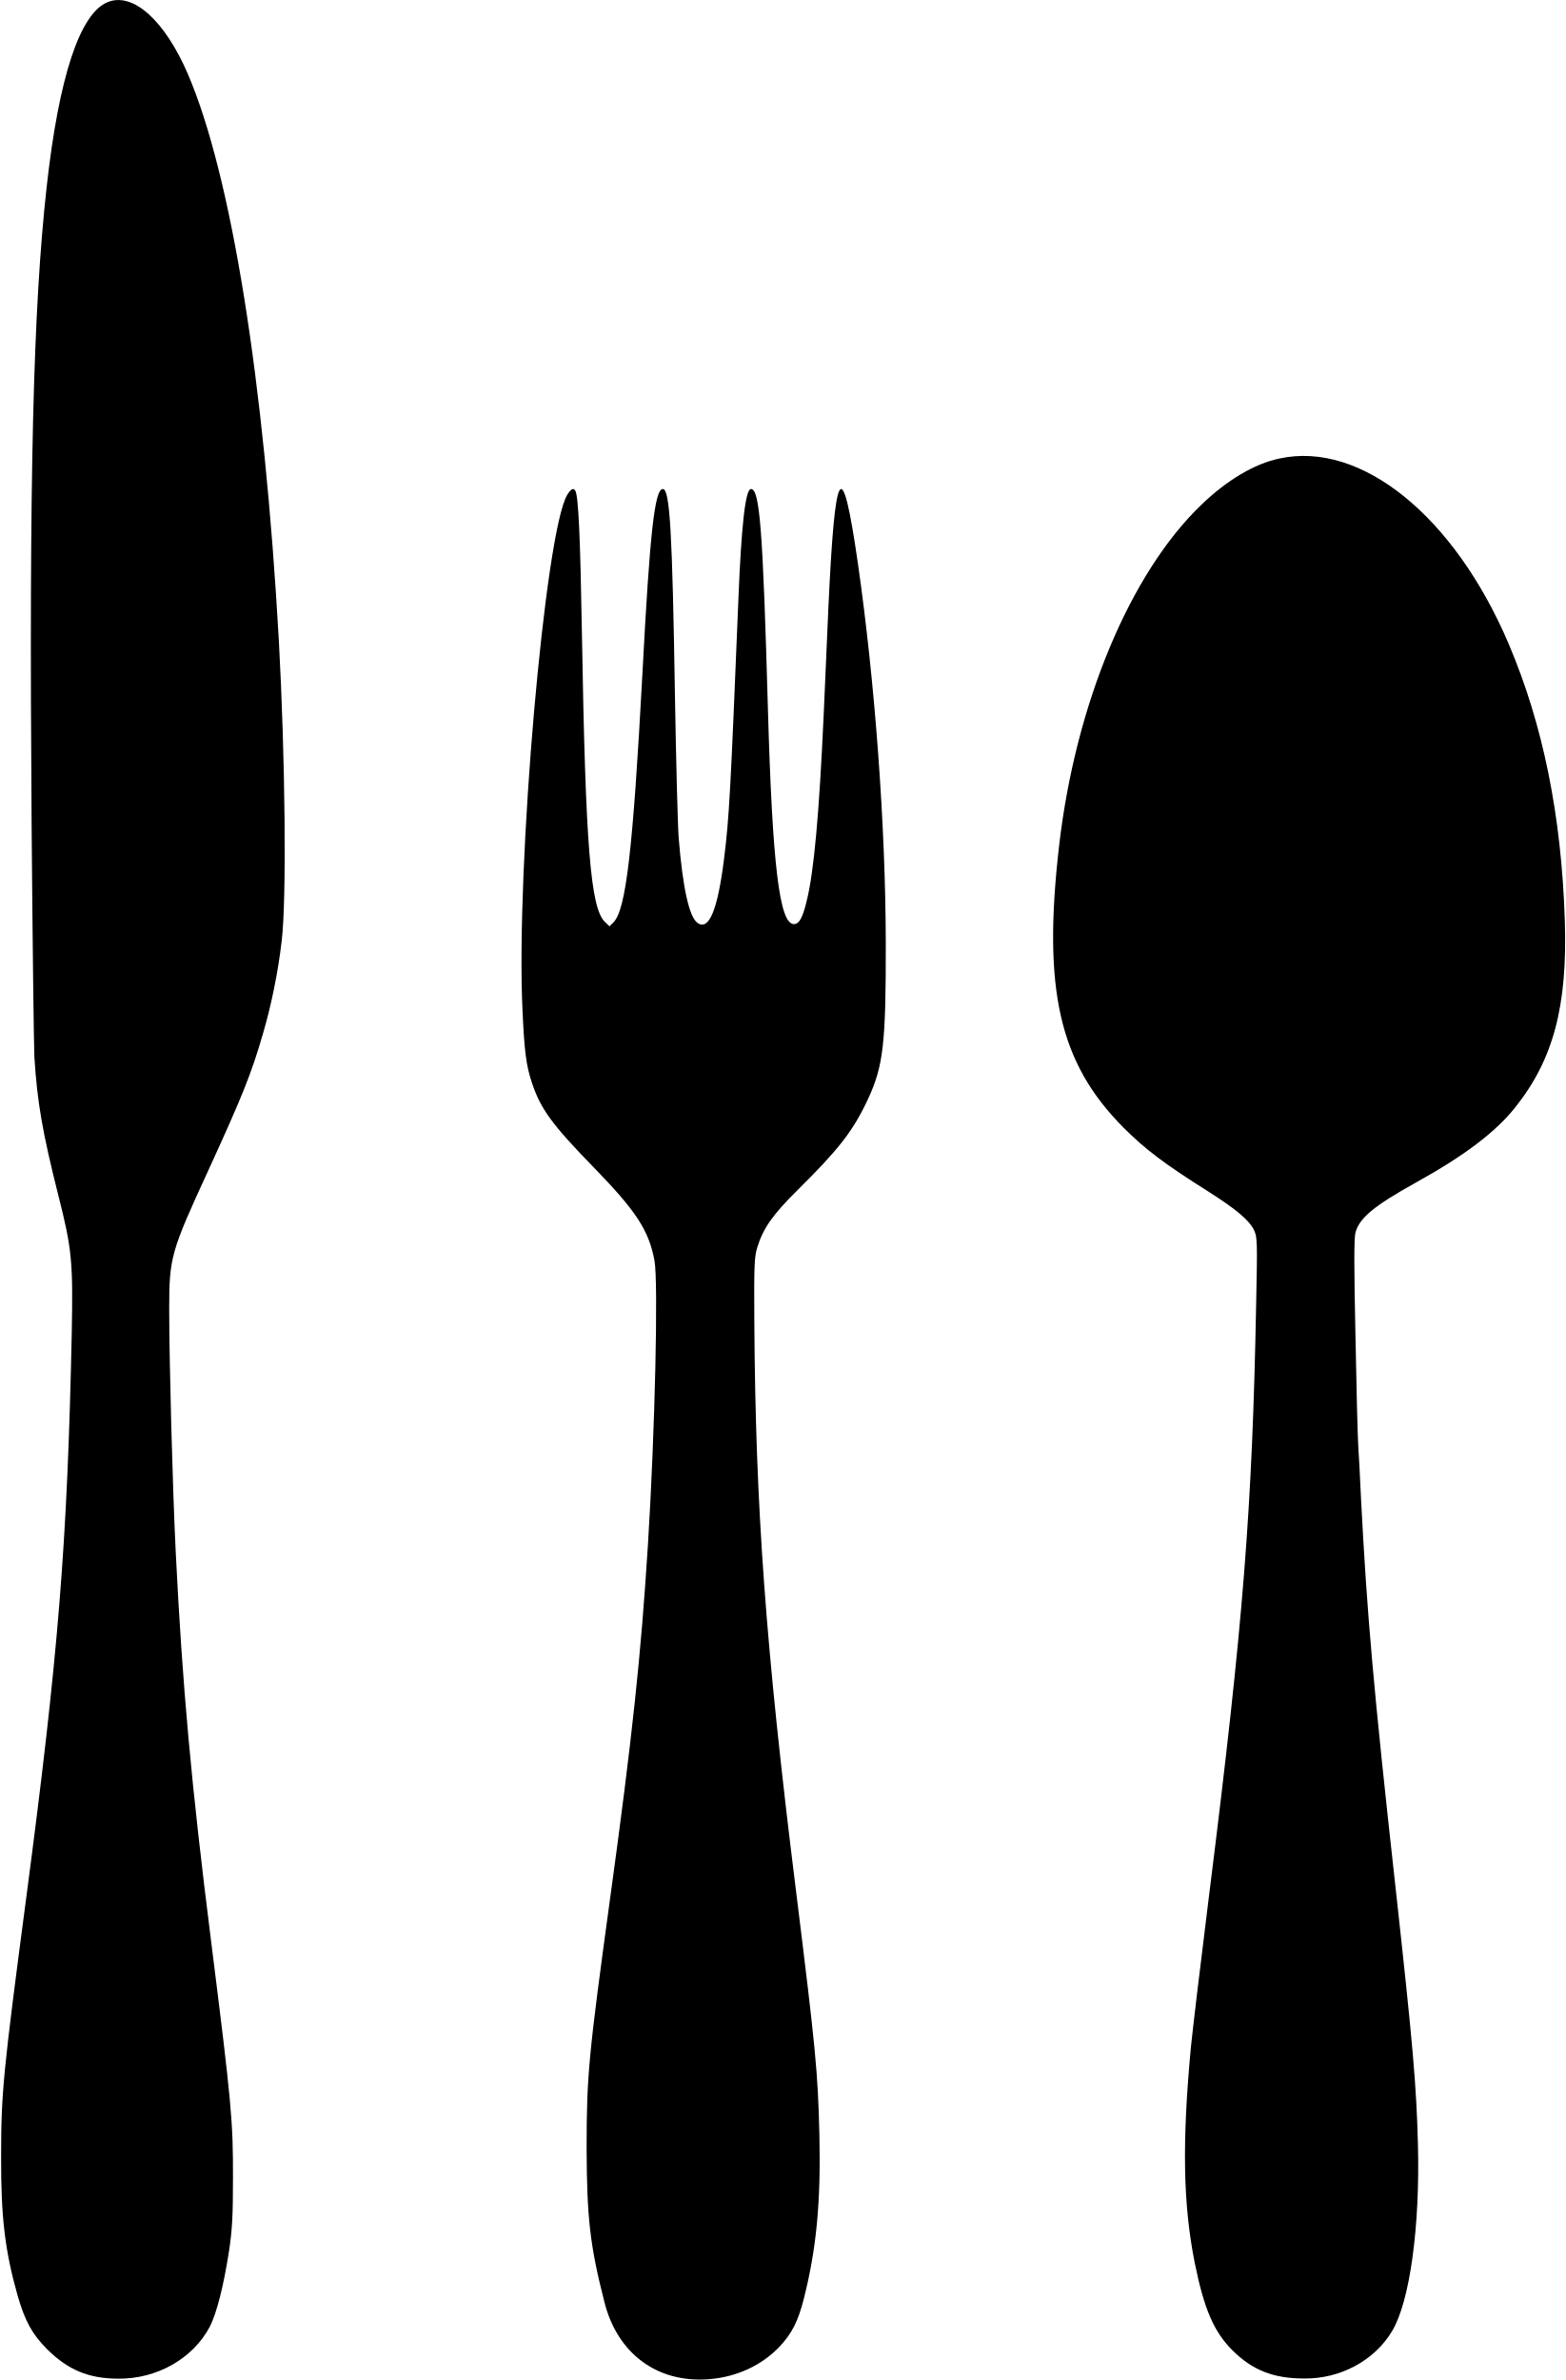
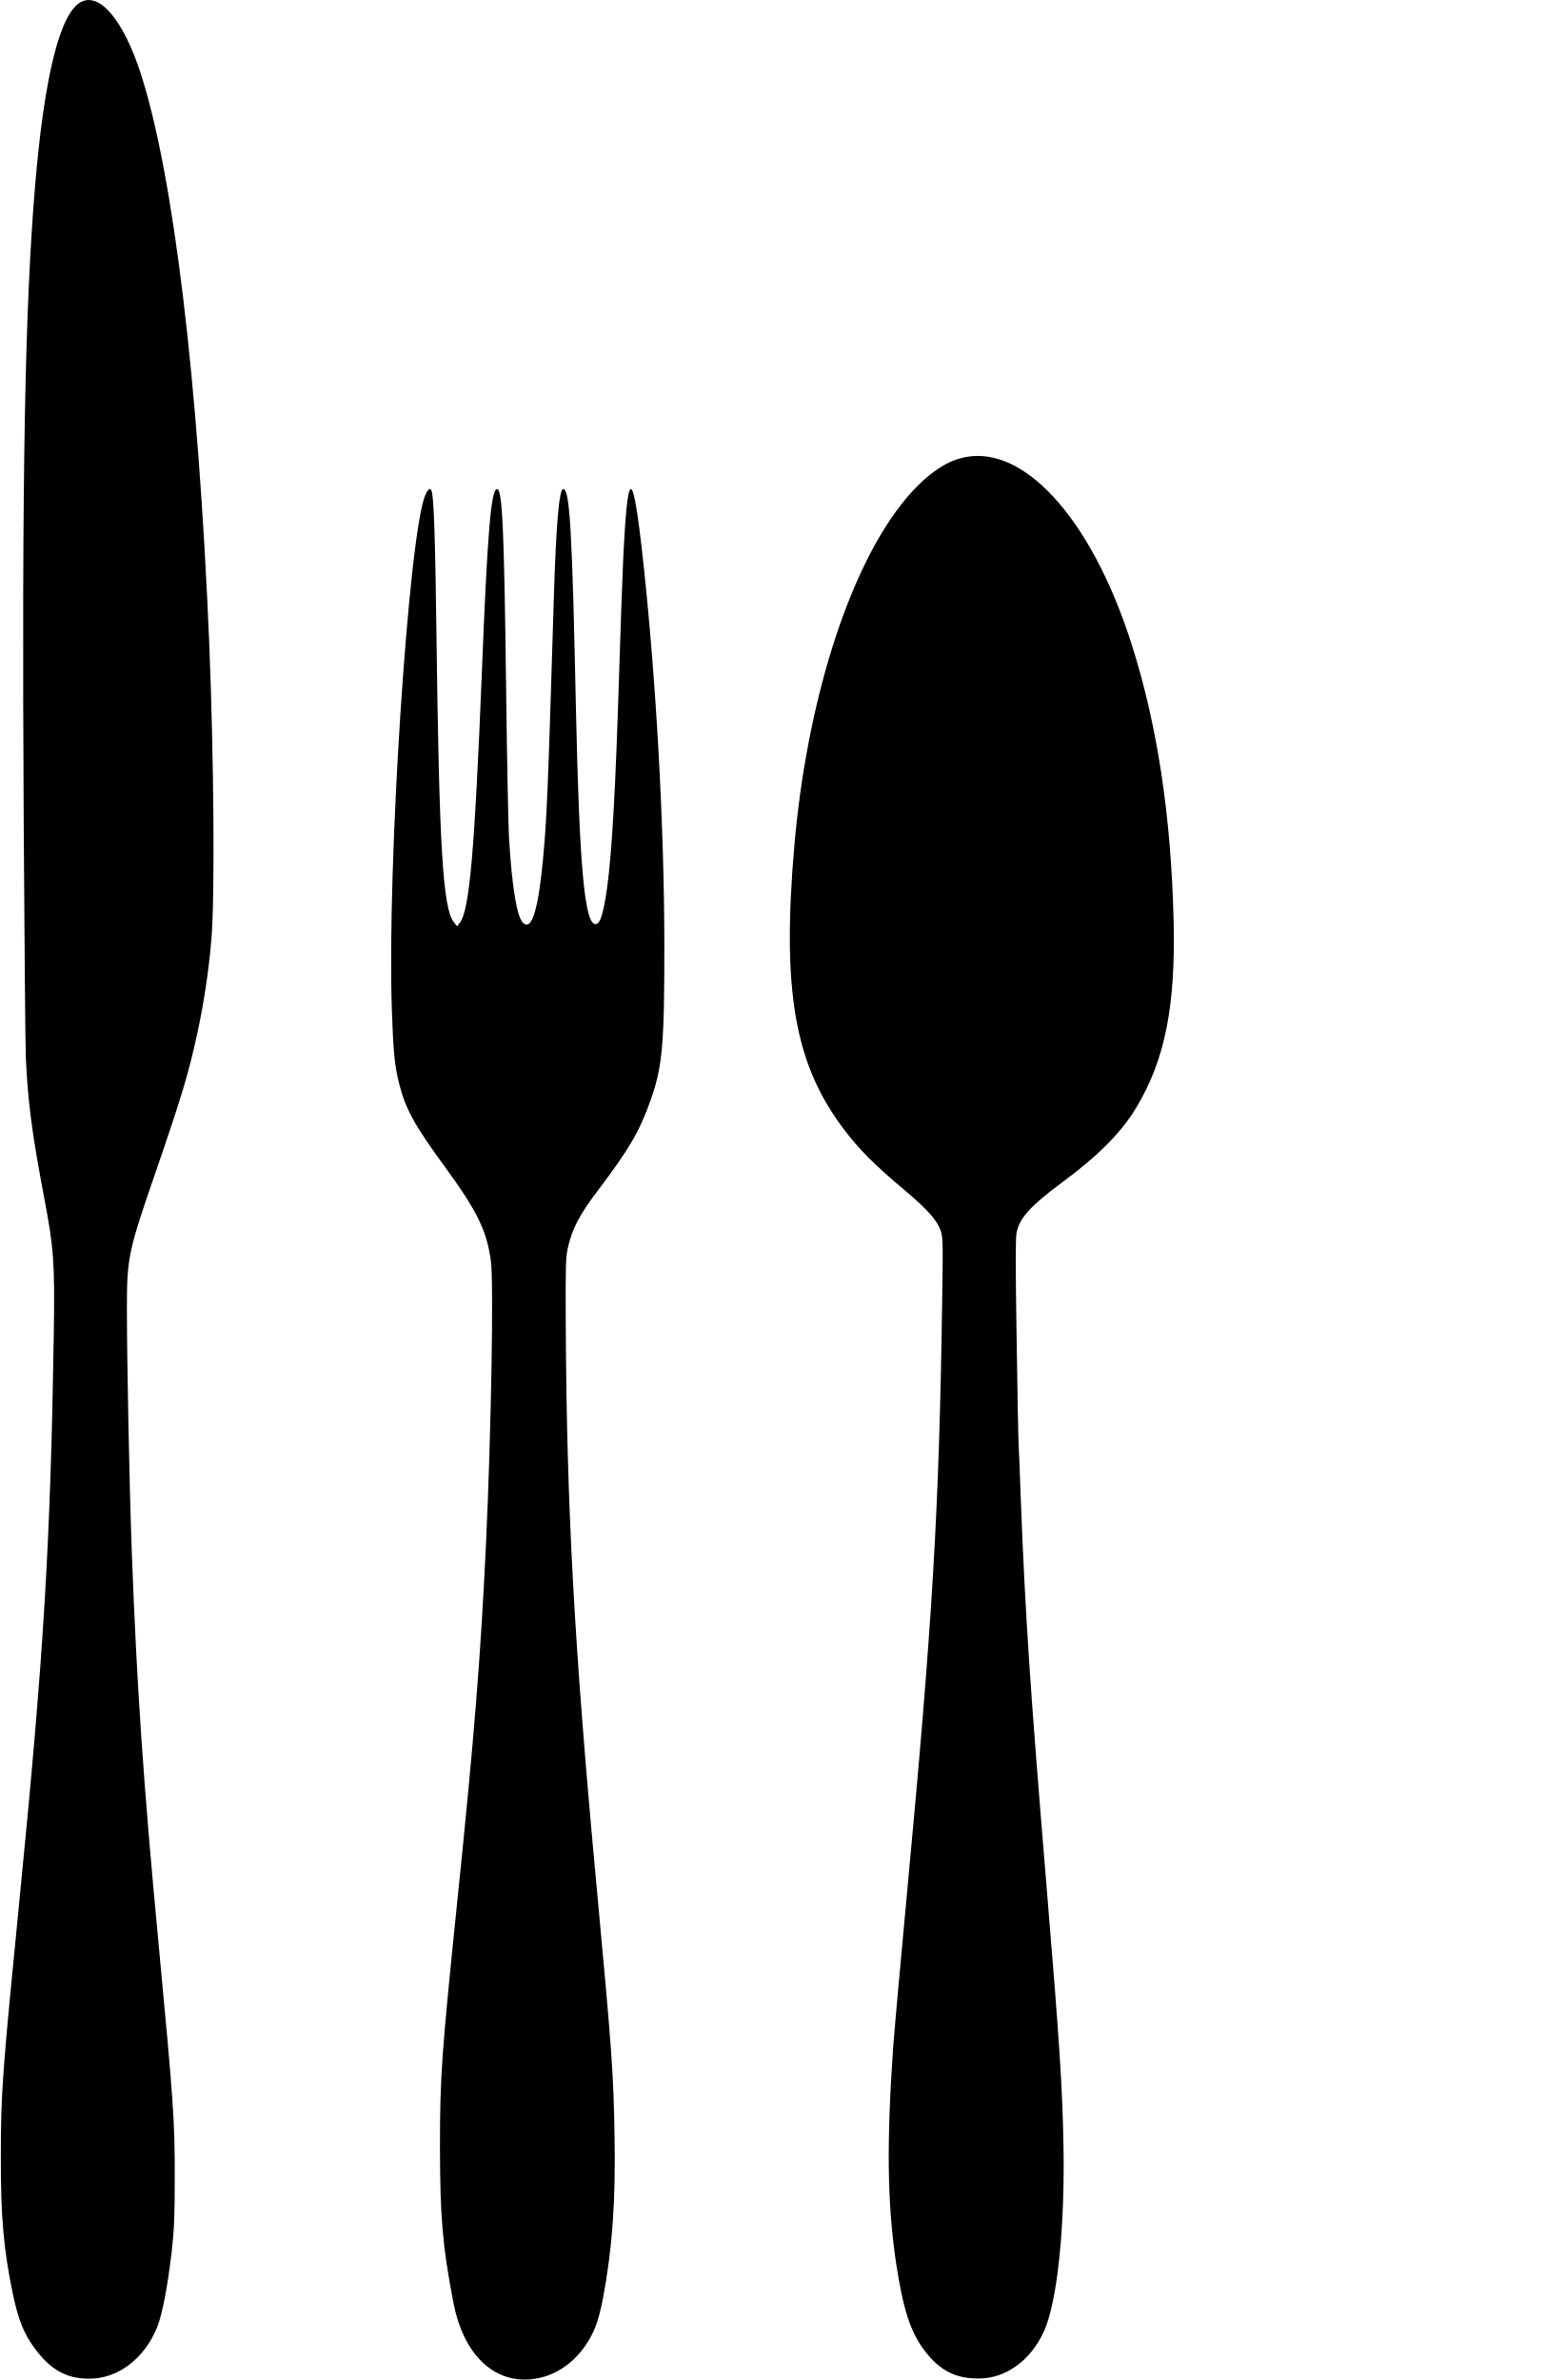
<svg xmlns="http://www.w3.org/2000/svg" version="1.0" width="842pt" height="1280pt" viewBox="0 0 842 1280" preserveAspectRatio="xMidYMid meet">
-   <g transform="translate(0,1280) scale(0.1,-0.1)" fill="#000000" stroke="none">
+   <g transform="translate(0,1280) scale(0.075,-0.1)" fill="#000000" stroke="none">
    <path d="M580 12789 c-150 -60 -263 -400 -329 -994 -73 -658 -95 -1556 -81 -3420 5 -638 12 -1205 15 -1260 15 -243 44 -408 129 -745 73 -287 79 -356 72 -735 -24 -1144 -72 -1733 -246 -3050 -123 -932 -134 -1039 -134 -1385 -1 -328 21 -506 89 -747 40 -138 79 -208 159 -288 112 -111 222 -157 381 -158 209 -2 402 108 493 279 37 72 74 216 104 409 17 114 21 186 21 390 1 309 -8 403 -117 1270 -107 846 -155 1375 -191 2100 -17 349 -35 1023 -35 1304 0 280 9 309 212 750 180 393 230 516 292 731 45 152 82 334 101 500 27 222 19 988 -15 1610 -79 1407 -256 2508 -490 3053 -124 287 -294 440 -430 386z" />
    <path d="M6881 10334 c-134 -28 -282 -116 -419 -248 -385 -369 -678 -1073 -766 -1836 -89 -774 1 -1168 348 -1516 116 -116 221 -195 448 -338 155 -98 228 -159 253 -213 17 -35 18 -65 11 -393 -21 -1109 -69 -1713 -251 -3165 -46 -368 -91 -744 -100 -835 -48 -514 -42 -843 20 -1157 51 -252 103 -373 204 -474 107 -106 219 -151 386 -151 194 -2 378 97 472 255 95 157 151 561 139 1007 -8 311 -27 533 -120 1375 -120 1082 -154 1475 -186 2095 -5 113 -12 241 -15 285 -3 44 -10 311 -15 593 -8 368 -8 524 0 553 22 79 97 142 325 269 262 145 429 272 534 404 206 258 282 546 267 1006 -18 562 -117 1052 -301 1485 -292 688 -794 1095 -1234 999z" />
    <path d="M3051 10139 c-120 -197 -277 -2000 -241 -2769 10 -224 20 -302 51 -394 47 -141 109 -225 329 -451 232 -238 300 -343 330 -505 21 -113 3 -914 -35 -1525 -38 -600 -83 -1028 -205 -1915 -114 -831 -125 -945 -125 -1330 1 -375 18 -528 96 -832 70 -276 283 -434 558 -414 152 11 290 75 386 178 65 70 98 135 129 258 67 266 91 516 83 875 -8 343 -20 463 -127 1325 -162 1300 -217 2055 -223 3050 -2 306 0 351 16 402 32 103 83 176 219 310 218 216 295 314 374 482 85 181 99 300 98 846 -1 628 -58 1400 -150 2040 -86 595 -123 536 -159 -245 -8 -181 -19 -438 -25 -570 -24 -526 -52 -842 -91 -999 -22 -92 -41 -126 -69 -126 -78 0 -116 317 -140 1160 -27 962 -44 1180 -91 1180 -30 0 -52 -196 -68 -600 -42 -1031 -49 -1168 -77 -1390 -34 -273 -81 -387 -142 -344 -45 31 -80 187 -102 459 -5 66 -14 410 -20 765 -14 878 -27 1110 -65 1110 -44 0 -70 -233 -110 -995 -51 -947 -88 -1268 -156 -1336 l-21 -21 -24 23 c-78 73 -105 409 -124 1539 -9 530 -19 755 -36 781 -10 17 -24 9 -43 -22z" />
  </g>
</svg>
